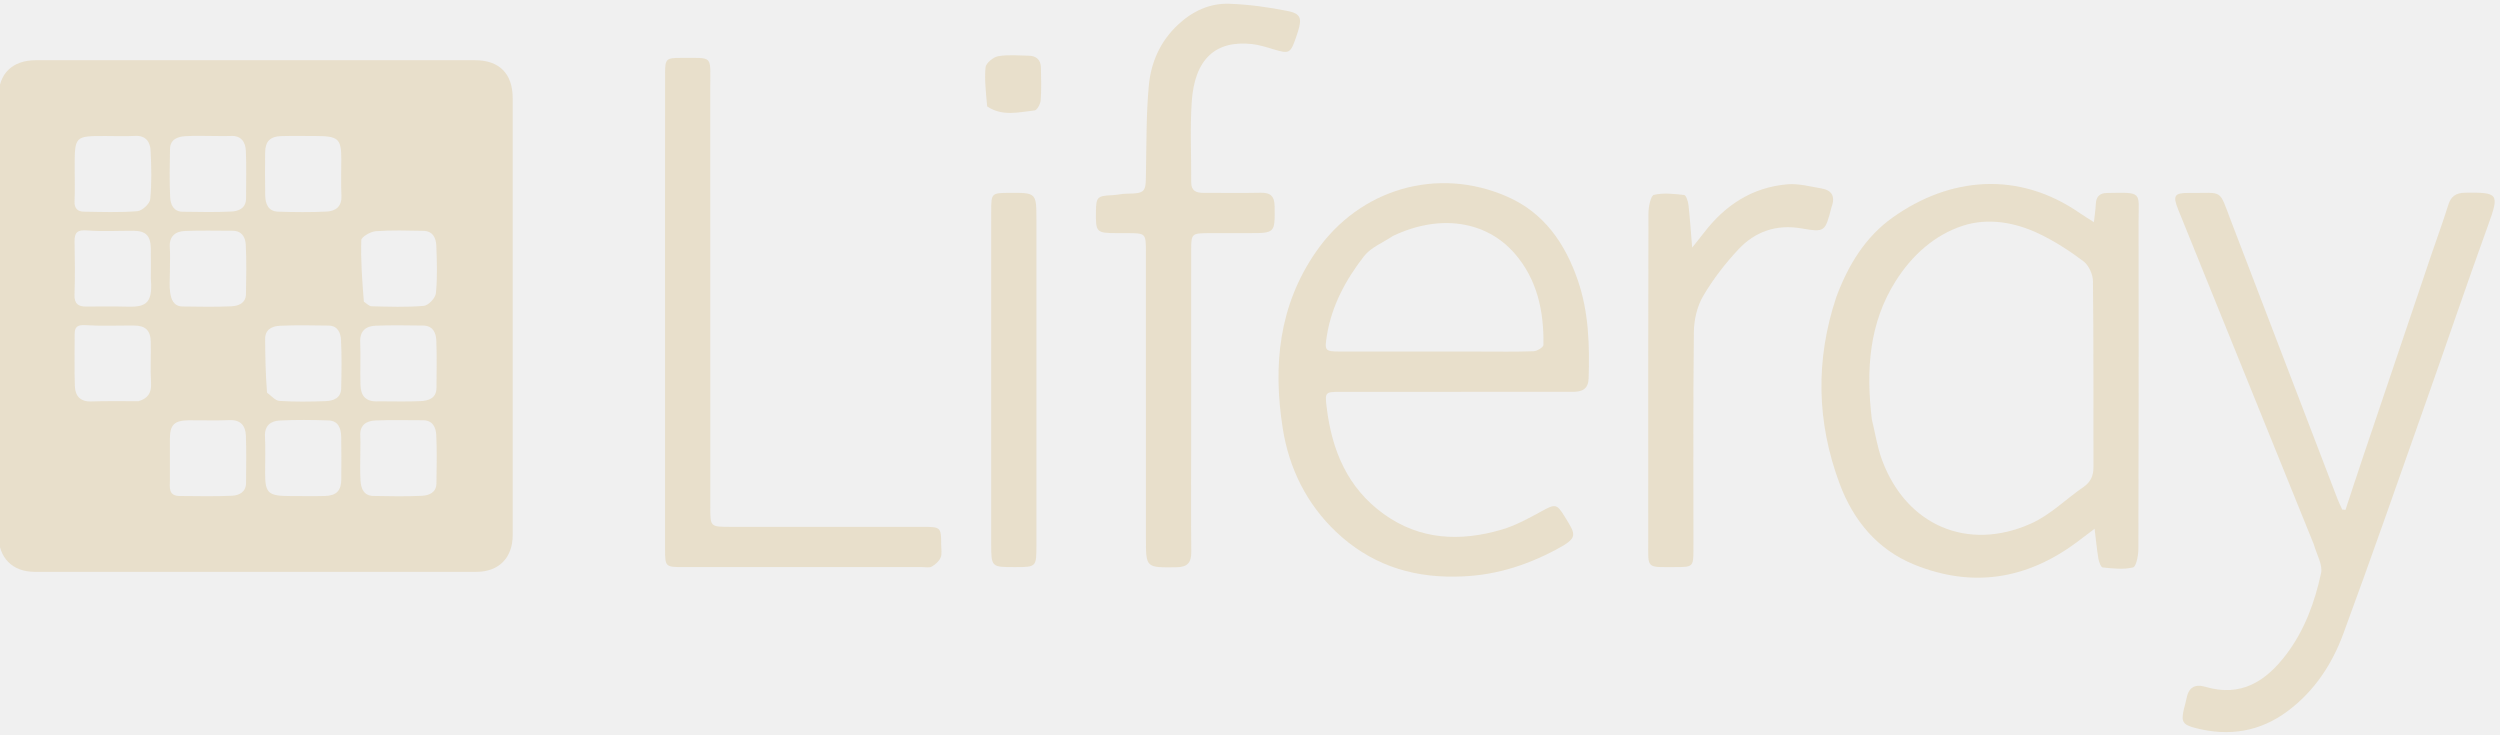
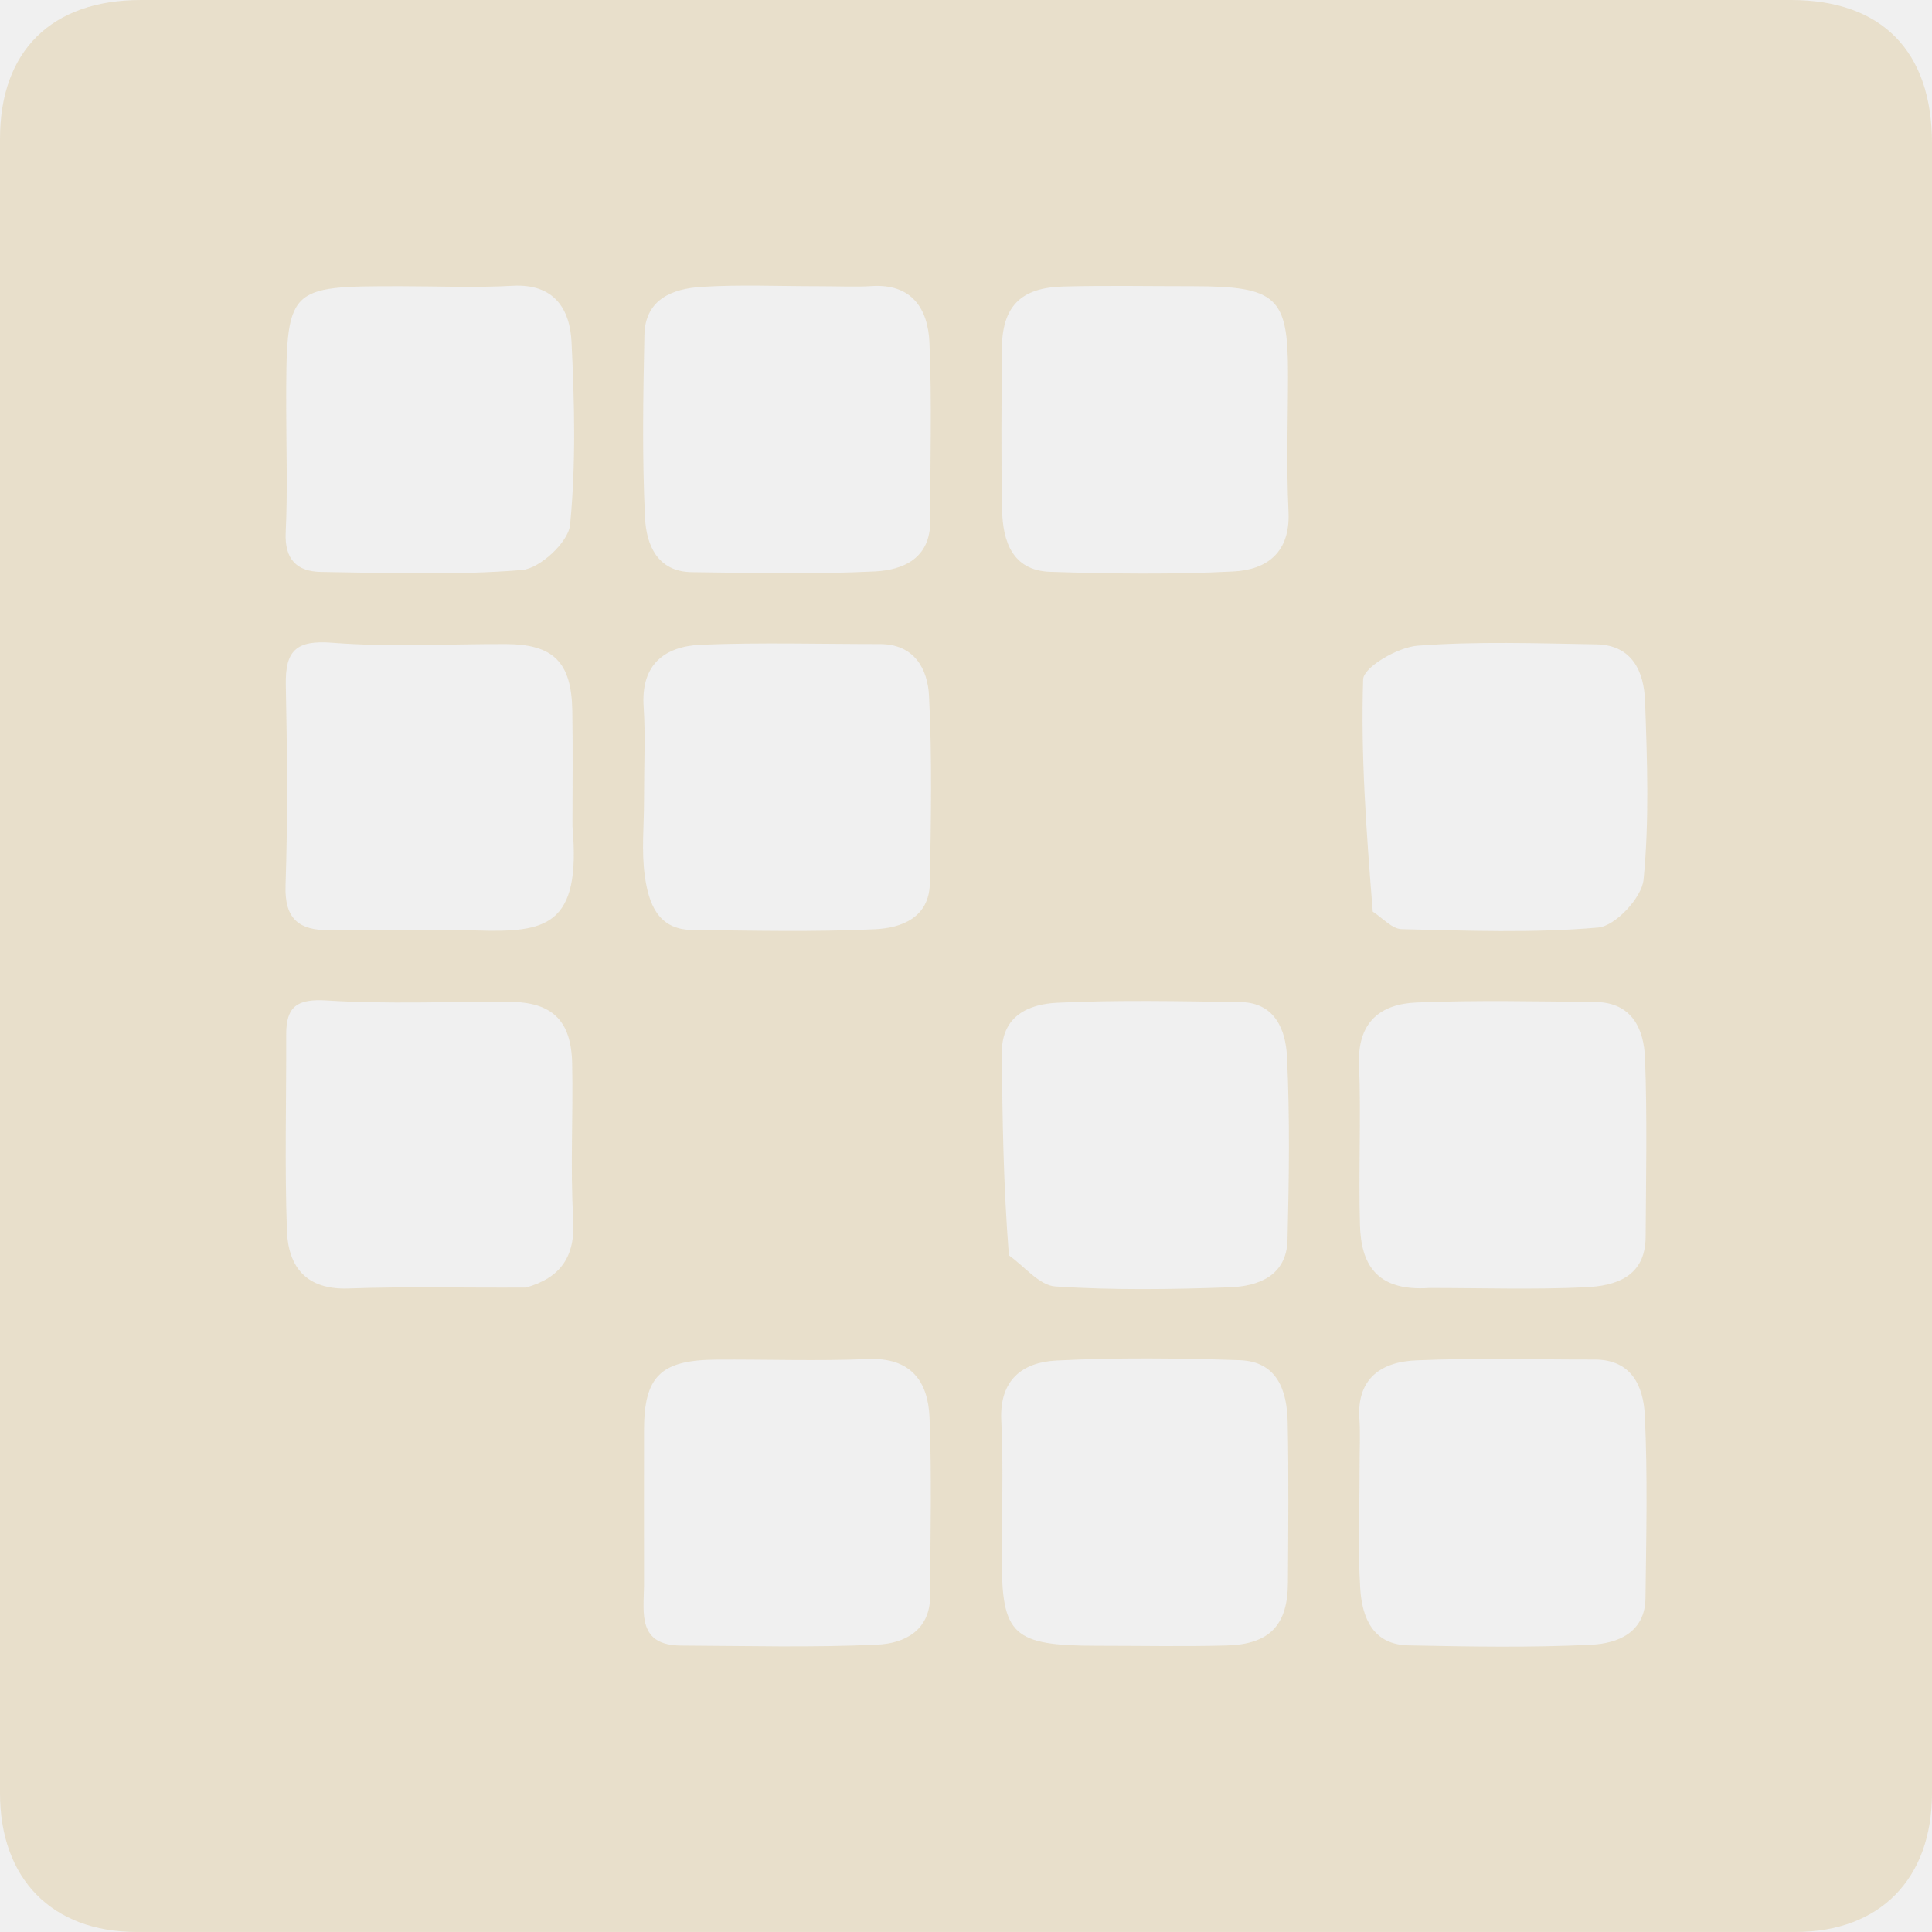
- <svg xmlns="http://www.w3.org/2000/svg" width="160" height="47" viewBox="0 0 160 47" fill="none">
-   <g clipPath="url(#clip0_56_27)">
-     <path d="M32.812 19.013C32.812 24.142 32.813 29.195 32.812 34.248C32.812 35.7 31.924 36.598 30.488 36.598C21.068 36.599 11.648 36.599 2.228 36.598C0.791 36.598 -0.096 35.7 -0.096 34.248C-0.097 24.9 -0.097 15.552 -0.096 6.205C-0.096 4.714 0.782 3.854 2.304 3.854C11.673 3.854 21.043 3.854 30.412 3.854C31.956 3.854 32.812 4.719 32.812 6.28C32.813 10.499 32.812 14.719 32.812 19.013ZM9.654 17.862C9.654 17.207 9.663 16.552 9.652 15.898C9.638 15.076 9.329 14.772 8.522 14.769C7.535 14.766 6.544 14.824 5.563 14.747C4.943 14.699 4.761 14.884 4.772 15.463C4.795 16.596 4.806 17.73 4.768 18.862C4.748 19.435 5.001 19.622 5.516 19.62C6.351 19.617 7.187 19.6 8.021 19.624C9.193 19.658 9.807 19.565 9.654 17.862ZM8.864 25.676C9.452 25.509 9.706 25.155 9.667 24.516C9.615 23.637 9.669 22.753 9.649 21.872C9.633 21.145 9.303 20.837 8.584 20.834C7.547 20.828 6.506 20.876 5.472 20.811C4.965 20.779 4.776 20.91 4.778 21.39C4.782 22.498 4.751 23.607 4.791 24.714C4.814 25.332 5.125 25.719 5.844 25.692C6.804 25.657 7.767 25.683 8.864 25.676ZM4.779 10.759C4.779 11.466 4.804 12.174 4.77 12.879C4.748 13.339 4.966 13.541 5.372 13.547C6.514 13.564 7.66 13.607 8.794 13.515C9.099 13.49 9.585 13.041 9.614 12.75C9.715 11.725 9.689 10.682 9.639 9.65C9.611 9.085 9.338 8.659 8.636 8.698C8.003 8.732 7.368 8.705 6.733 8.705C4.779 8.705 4.779 8.705 4.779 10.759ZM10.873 30.732C10.866 31.205 10.767 31.741 11.507 31.744C12.623 31.749 13.741 31.78 14.855 31.727C15.305 31.706 15.746 31.492 15.747 30.905C15.749 29.895 15.778 28.884 15.736 27.876C15.711 27.26 15.414 26.858 14.688 26.888C13.827 26.924 12.963 26.892 12.1 26.898C11.158 26.904 10.875 27.181 10.873 28.087C10.872 28.921 10.873 29.754 10.873 30.732ZM20.222 8.705C19.486 8.705 18.75 8.69 18.015 8.71C17.281 8.729 16.973 9.054 16.969 9.77C16.964 10.679 16.954 11.588 16.973 12.496C16.984 13.031 17.15 13.525 17.793 13.546C18.832 13.58 19.874 13.592 20.912 13.54C21.485 13.511 21.885 13.215 21.852 12.524C21.814 11.744 21.843 10.96 21.843 10.178C21.842 8.89 21.657 8.706 20.222 8.705ZM10.873 17.416C10.874 17.845 10.828 18.28 10.887 18.701C10.95 19.148 11.1 19.609 11.69 19.615C12.729 19.627 13.771 19.651 14.808 19.603C15.256 19.583 15.731 19.408 15.742 18.826C15.761 17.766 15.782 16.704 15.728 15.647C15.705 15.196 15.481 14.769 14.893 14.769C13.878 14.77 12.863 14.74 11.85 14.781C11.228 14.806 10.819 15.113 10.867 15.83C10.899 16.307 10.873 16.788 10.873 17.416ZM23.287 19.305C23.451 19.409 23.613 19.598 23.78 19.602C24.896 19.628 26.018 19.671 27.127 19.574C27.418 19.549 27.869 19.069 27.899 18.764C27.998 17.763 27.962 16.746 27.925 15.737C27.907 15.241 27.708 14.784 27.094 14.774C26.079 14.757 25.06 14.721 24.05 14.797C23.714 14.823 23.13 15.16 23.123 15.369C23.082 16.641 23.174 17.917 23.287 19.305ZM17.089 25.13C17.352 25.315 17.606 25.64 17.881 25.658C18.866 25.722 19.86 25.708 20.848 25.672C21.343 25.654 21.82 25.475 21.835 24.866C21.86 23.831 21.876 22.794 21.825 21.761C21.804 21.317 21.625 20.847 21.035 20.838C19.995 20.823 18.953 20.8 17.914 20.849C17.431 20.872 16.964 21.068 16.969 21.698C16.978 22.808 16.993 23.918 17.089 25.13ZM24.252 25.684C25.14 25.683 26.029 25.713 26.916 25.672C27.431 25.648 27.931 25.49 27.935 24.818C27.941 23.808 27.963 22.797 27.924 21.789C27.905 21.293 27.701 20.843 27.083 20.836C26.068 20.825 25.052 20.804 24.039 20.845C23.415 20.87 23.024 21.177 23.053 21.894C23.089 22.802 23.042 23.712 23.069 24.62C23.088 25.265 23.336 25.747 24.252 25.684ZM18.588 31.747C19.324 31.747 20.06 31.762 20.795 31.743C21.529 31.723 21.838 31.399 21.842 30.682C21.846 29.773 21.856 28.865 21.837 27.956C21.826 27.421 21.66 26.928 21.017 26.907C19.978 26.873 18.936 26.86 17.899 26.913C17.325 26.942 16.925 27.238 16.959 27.928C16.997 28.708 16.967 29.492 16.968 30.274C16.968 31.563 17.153 31.747 18.588 31.747ZM23.062 28.802C23.062 29.458 23.032 30.116 23.073 30.769C23.103 31.263 23.281 31.729 23.894 31.741C24.933 31.761 25.975 31.781 27.012 31.73C27.458 31.708 27.925 31.525 27.932 30.938C27.945 29.903 27.971 28.867 27.92 27.835C27.897 27.357 27.699 26.895 27.065 26.896C26.051 26.899 25.035 26.866 24.022 26.91C23.446 26.935 23.012 27.207 23.059 27.898C23.076 28.149 23.062 28.402 23.062 28.802ZM13.834 8.705C13.174 8.705 12.513 8.675 11.856 8.716C11.36 8.746 10.892 8.923 10.88 9.533C10.859 10.567 10.84 11.603 10.891 12.635C10.913 13.079 11.097 13.544 11.687 13.551C12.727 13.564 13.768 13.589 14.806 13.539C15.286 13.516 15.75 13.319 15.748 12.688C15.746 11.679 15.779 10.668 15.735 9.661C15.71 9.087 15.436 8.656 14.742 8.702C14.49 8.719 14.235 8.705 13.834 8.705Z" fill="#E8DFCB" />
-     <path d="M117.52 19.021C118.284 16.957 119.387 15.156 121.144 13.91C124.796 11.32 129.188 10.915 133.119 13.646C133.36 13.813 133.612 13.963 134.01 14.219C134.064 13.727 134.118 13.395 134.132 13.062C134.151 12.603 134.358 12.361 134.831 12.351C137.165 12.306 136.868 12.264 136.869 14.153C136.876 21.147 136.878 28.142 136.857 35.135C136.856 35.548 136.718 36.265 136.515 36.315C135.902 36.464 135.222 36.381 134.575 36.318C134.462 36.307 134.332 35.964 134.298 35.759C134.198 35.166 134.143 34.567 134.055 33.843C133.612 34.177 133.244 34.459 132.871 34.734C129.684 37.088 126.217 37.633 122.532 36.143C120.149 35.179 118.611 33.312 117.73 30.942C116.272 27.023 116.177 23.058 117.52 19.021ZM119.795 26.828C120.012 27.709 120.144 28.621 120.459 29.465C122.013 33.626 125.934 35.328 130.001 33.5C131.219 32.953 132.222 31.94 133.342 31.168C133.811 30.844 133.984 30.44 133.982 29.886C133.971 25.921 133.995 21.955 133.949 17.989C133.944 17.554 133.677 16.976 133.336 16.718C132.454 16.051 131.503 15.442 130.505 14.963C128.962 14.221 127.225 13.926 125.629 14.445C123.804 15.038 122.359 16.344 121.315 18.001C119.622 20.69 119.422 23.644 119.795 26.828Z" fill="#E8DFCB" />
-     <path d="M93.141 36.902C90.163 36.957 87.602 36.023 85.513 34.042C83.625 32.251 82.499 29.979 82.096 27.418C81.465 23.411 81.833 19.56 84.23 16.104C87.016 12.088 91.987 10.623 96.468 12.587C98.82 13.617 100.167 15.578 100.98 17.937C101.683 19.98 101.739 22.094 101.672 24.223C101.651 24.887 101.264 25.079 100.671 25.077C98.793 25.071 96.915 25.077 95.037 25.077C91.966 25.078 88.895 25.075 85.824 25.079C84.797 25.08 84.788 25.09 84.91 26.092C85.243 28.826 86.237 31.224 88.556 32.895C90.883 34.571 93.462 34.671 96.109 33.895C96.996 33.634 97.835 33.173 98.653 32.725C99.541 32.237 99.63 32.233 100.142 33.063C100.871 34.246 101.022 34.411 99.602 35.168C97.595 36.238 95.498 36.887 93.141 36.902ZM89.153 15.099C88.525 15.523 87.741 15.827 87.299 16.394C86.131 17.897 85.225 19.563 84.918 21.489C84.767 22.435 84.791 22.496 85.749 22.498C88.742 22.503 91.736 22.5 94.729 22.5C95.871 22.5 97.013 22.521 98.154 22.479C98.376 22.471 98.778 22.221 98.78 22.078C98.816 19.928 98.384 17.879 96.935 16.219C95.089 14.102 92.101 13.694 89.153 15.099Z" fill="#E8DFCB" />
-     <path d="M148.085 34.842C145.178 27.668 142.291 20.548 139.41 13.426C139.041 12.515 139.153 12.336 140.12 12.348C142.329 12.375 141.971 12.016 142.797 14.175C145.063 20.099 147.333 26.021 149.603 31.942C149.69 32.169 149.801 32.386 149.901 32.608C149.971 32.615 150.042 32.623 150.112 32.63C150.463 31.568 150.808 30.505 151.165 29.446C152.643 25.064 154.123 20.683 155.605 16.303C155.962 15.25 156.35 14.207 156.679 13.145C156.854 12.576 157.158 12.341 157.77 12.333C159.922 12.302 159.966 12.403 159.234 14.425C157.893 18.131 156.627 21.864 155.313 25.581C153.546 30.584 151.803 35.596 149.967 40.573C149.253 42.508 148.122 44.229 146.426 45.499C144.642 46.834 142.655 47.149 140.515 46.595C139.679 46.379 139.578 46.19 139.775 45.356C139.828 45.135 139.897 44.917 139.939 44.694C140.07 44.001 140.469 43.756 141.148 43.957C143.431 44.634 145.031 43.592 146.328 41.873C147.493 40.331 148.148 38.539 148.547 36.683C148.663 36.143 148.268 35.495 148.085 34.842Z" fill="#E8DFCB" />
-     <path d="M76.234 28.715C76.234 30.963 76.218 33.134 76.242 35.306C76.25 36.007 76.005 36.3 75.271 36.306C73.339 36.323 73.339 36.347 73.339 34.452C73.339 28.342 73.34 22.231 73.338 16.121C73.338 14.936 73.325 14.925 72.163 14.921C71.934 14.92 71.706 14.921 71.478 14.92C70.166 14.917 70.122 14.872 70.14 13.546C70.153 12.604 70.228 12.534 71.191 12.491C71.494 12.477 71.795 12.399 72.097 12.396C73.406 12.386 73.32 12.245 73.344 10.911C73.377 9.097 73.357 7.275 73.525 5.472C73.662 3.993 74.255 2.645 75.385 1.587C76.314 0.717 77.419 0.197 78.677 0.241C79.93 0.285 81.191 0.459 82.421 0.706C83.245 0.871 83.328 1.177 83.079 1.987C83.035 2.131 82.985 2.275 82.936 2.418C82.594 3.416 82.501 3.457 81.516 3.158C81.056 3.019 80.589 2.869 80.115 2.818C77.781 2.569 76.453 3.793 76.271 6.513C76.157 8.222 76.248 9.945 76.237 11.662C76.234 12.204 76.542 12.346 77.019 12.343C78.237 12.336 79.456 12.364 80.673 12.336C81.323 12.321 81.571 12.563 81.577 13.22C81.593 14.92 81.616 14.92 79.902 14.92C79.014 14.92 78.126 14.916 77.238 14.922C76.303 14.929 76.237 14.989 76.236 15.914C76.232 20.156 76.234 24.398 76.234 28.715Z" fill="#E8DFCB" />
-     <path d="M42.563 12.949C42.563 10.145 42.56 7.417 42.566 4.689C42.568 3.771 42.636 3.703 43.575 3.705C45.689 3.709 45.454 3.509 45.456 5.565C45.461 14.533 45.458 23.501 45.459 32.468C45.459 33.715 45.461 33.717 46.739 33.718C50.852 33.719 54.965 33.717 59.078 33.719C60.21 33.719 60.233 33.746 60.236 34.861C60.236 35.139 60.299 35.447 60.2 35.686C60.103 35.92 59.862 36.129 59.633 36.262C59.479 36.351 59.237 36.294 59.034 36.294C53.931 36.295 48.828 36.296 43.725 36.294C42.59 36.294 42.564 36.27 42.564 35.154C42.563 27.778 42.563 20.401 42.563 12.949Z" fill="#E8DFCB" />
-     <path d="M117.216 13.259C116.805 14.851 116.801 14.874 115.268 14.614C113.681 14.345 112.324 14.822 111.268 15.95C110.412 16.863 109.628 17.877 108.998 18.954C108.612 19.614 108.416 20.476 108.407 21.25C108.355 25.895 108.382 30.542 108.38 35.188C108.379 36.257 108.342 36.295 107.263 36.294C105.314 36.291 105.488 36.457 105.488 34.555C105.484 27.585 105.48 20.616 105.501 13.647C105.503 13.236 105.646 12.521 105.85 12.472C106.464 12.326 107.144 12.406 107.789 12.48C107.906 12.493 108.036 12.886 108.062 13.115C108.158 13.964 108.213 14.817 108.298 15.844C108.601 15.464 108.829 15.19 109.045 14.907C110.396 13.133 112.14 11.988 114.394 11.795C115.105 11.734 115.844 11.938 116.565 12.058C117.216 12.168 117.484 12.544 117.216 13.259Z" fill="#E8DFCB" />
-     <path d="M63.436 31.141C63.436 25.204 63.435 19.342 63.437 13.481C63.438 12.369 63.463 12.348 64.601 12.343C66.331 12.336 66.331 12.336 66.331 14.087C66.331 21.035 66.331 27.982 66.331 34.93C66.331 36.28 66.316 36.292 64.983 36.295C63.437 36.298 63.437 36.298 63.436 34.779C63.436 33.592 63.436 32.404 63.436 31.141Z" fill="#E8DFCB" />
-     <path d="M63.178 6.811C63.105 5.943 62.998 5.118 63.075 4.31C63.101 4.039 63.568 3.654 63.882 3.598C64.519 3.486 65.189 3.554 65.846 3.565C66.325 3.574 66.607 3.83 66.618 4.312C66.635 5.015 66.656 5.721 66.604 6.421C66.587 6.654 66.372 7.051 66.216 7.067C65.211 7.172 64.175 7.475 63.178 6.811Z" fill="#E8DFCB" />
+ <svg xmlns="http://www.w3.org/2000/svg" width="50" height="50" viewBox="0 0 50 50" fill="none">
+   <g clip-path="url(#clip0_125_221)">
+     <path d="M50 23.148C50 30.979 50 38.695 50 46.41C49.999 48.627 48.651 49.999 46.468 49.999C32.156 50 17.844 50 3.532 49.999C1.349 49.999 0.001 48.628 0 46.41C-0 32.137 -0 17.863 0 3.59C0.001 1.314 1.336 0 3.647 0C17.882 -9.35758e-05 32.117 -9.35758e-05 46.352 0C48.699 0 50 1.322 50 3.705C50 10.148 50 16.59 50 23.148ZM14.815 21.389C14.815 20.39 14.828 19.39 14.811 18.39C14.79 17.135 14.321 16.672 13.095 16.668C11.595 16.663 10.089 16.752 8.599 16.634C7.657 16.56 7.38 16.843 7.397 17.727C7.432 19.457 7.449 21.189 7.39 22.917C7.361 23.791 7.745 24.078 8.528 24.075C9.796 24.07 11.066 24.044 12.334 24.081C14.114 24.133 15.047 23.99 14.815 21.389ZM13.614 33.322C14.507 33.066 14.893 32.527 14.835 31.55C14.755 30.209 14.837 28.859 14.807 27.514C14.782 26.402 14.281 25.933 13.189 25.928C11.613 25.919 10.032 25.992 8.461 25.892C7.691 25.843 7.404 26.045 7.407 26.777C7.413 28.469 7.365 30.163 7.426 31.852C7.46 32.796 7.933 33.387 9.026 33.346C10.485 33.292 11.948 33.332 13.614 33.322ZM7.407 10.544C7.408 11.623 7.446 12.704 7.394 13.781C7.361 14.483 7.692 14.793 8.309 14.802C10.043 14.827 11.785 14.893 13.508 14.752C13.972 14.714 14.71 14.029 14.753 13.585C14.907 12.019 14.868 10.427 14.791 8.85C14.749 7.988 14.334 7.337 13.267 7.396C12.307 7.45 11.341 7.407 10.377 7.407C7.408 7.407 7.408 7.407 7.407 10.544ZM16.667 41.042C16.656 41.764 16.506 42.582 17.629 42.587C19.326 42.595 21.024 42.642 22.717 42.562C23.401 42.53 24.07 42.203 24.072 41.306C24.075 39.764 24.118 38.22 24.056 36.68C24.017 35.741 23.566 35.126 22.463 35.172C21.155 35.227 19.842 35.178 18.531 35.187C17.099 35.197 16.67 35.62 16.667 37.004C16.665 38.276 16.667 39.548 16.667 41.042ZM30.871 7.407C29.753 7.408 28.635 7.385 27.518 7.415C26.403 7.444 25.934 7.94 25.928 9.034C25.92 10.422 25.905 11.809 25.934 13.196C25.951 14.013 26.203 14.767 27.18 14.799C28.759 14.851 30.343 14.87 31.919 14.79C32.79 14.746 33.398 14.294 33.346 13.24C33.289 12.048 33.334 10.851 33.333 9.657C33.332 7.69 33.052 7.409 30.871 7.407ZM16.667 20.709C16.668 21.364 16.598 22.029 16.688 22.671C16.784 23.355 17.011 24.057 17.907 24.067C19.487 24.085 21.069 24.122 22.645 24.049C23.326 24.017 24.048 23.751 24.064 22.861C24.093 21.244 24.125 19.622 24.043 18.008C24.008 17.319 23.668 16.668 22.774 16.668C21.233 16.668 19.69 16.623 18.151 16.685C17.205 16.723 16.584 17.192 16.657 18.287C16.706 19.015 16.667 19.75 16.667 20.709ZM35.527 23.594C35.777 23.752 36.023 24.041 36.276 24.047C37.972 24.086 39.677 24.152 41.361 24.005C41.804 23.966 42.489 23.233 42.535 22.767C42.685 21.239 42.63 19.686 42.574 18.145C42.547 17.388 42.245 16.691 41.312 16.675C39.77 16.649 38.221 16.594 36.687 16.71C36.176 16.749 35.289 17.264 35.278 17.583C35.215 19.526 35.356 21.474 35.527 23.594ZM26.11 32.488C26.511 32.77 26.897 33.267 27.314 33.294C28.811 33.392 30.32 33.37 31.822 33.316C32.574 33.289 33.299 33.015 33.321 32.085C33.359 30.505 33.383 28.921 33.307 27.343C33.274 26.665 33.003 25.947 32.106 25.934C30.526 25.911 28.942 25.876 27.364 25.951C26.63 25.985 25.92 26.286 25.928 27.247C25.942 28.942 25.965 30.637 26.11 32.488ZM36.994 33.333C38.343 33.333 39.694 33.378 41.04 33.315C41.824 33.278 42.583 33.037 42.589 32.011C42.598 30.469 42.632 28.926 42.573 27.386C42.544 26.629 42.234 25.942 41.294 25.932C39.753 25.915 38.209 25.882 36.669 25.944C35.722 25.982 35.129 26.452 35.172 27.547C35.227 28.933 35.155 30.323 35.196 31.71C35.225 32.694 35.601 33.429 36.994 33.333ZM28.388 42.592C29.506 42.592 30.624 42.615 31.741 42.585C32.856 42.556 33.326 42.06 33.331 40.965C33.339 39.578 33.354 38.191 33.325 36.804C33.308 35.987 33.056 35.233 32.079 35.201C30.501 35.149 28.917 35.13 27.341 35.21C26.469 35.254 25.862 35.706 25.913 36.76C25.971 37.952 25.925 39.149 25.926 40.343C25.927 42.31 26.208 42.591 28.388 42.592ZM35.185 38.094C35.186 39.096 35.14 40.101 35.202 41.099C35.248 41.853 35.519 42.563 36.449 42.582C38.028 42.614 39.611 42.643 41.187 42.565C41.864 42.532 42.575 42.253 42.585 41.356C42.604 39.776 42.644 38.194 42.567 36.618C42.531 35.888 42.231 35.183 41.268 35.185C39.726 35.188 38.183 35.139 36.645 35.206C35.769 35.243 35.11 35.66 35.181 36.714C35.207 37.098 35.185 37.484 35.185 38.094ZM21.165 7.407C20.163 7.408 19.158 7.362 18.16 7.424C17.406 7.471 16.696 7.741 16.677 8.671C16.645 10.251 16.616 11.833 16.694 13.409C16.727 14.087 17.006 14.797 17.903 14.808C19.483 14.827 21.065 14.866 22.641 14.789C23.372 14.753 24.076 14.453 24.074 13.49C24.071 11.949 24.12 10.405 24.054 8.867C24.016 7.991 23.599 7.332 22.545 7.404C22.162 7.429 21.775 7.408 21.165 7.407Z" fill="#E8DFCB" />
  </g>
  <defs>
-     <clipPath id="clip0_56_27">
-       <rect width="160" height="47" fill="currentColor" />
+     <clipPath id="clip0_125_221">
+       <rect width="50" height="50" fill="white" />
    </clipPath>
  </defs>
</svg>
